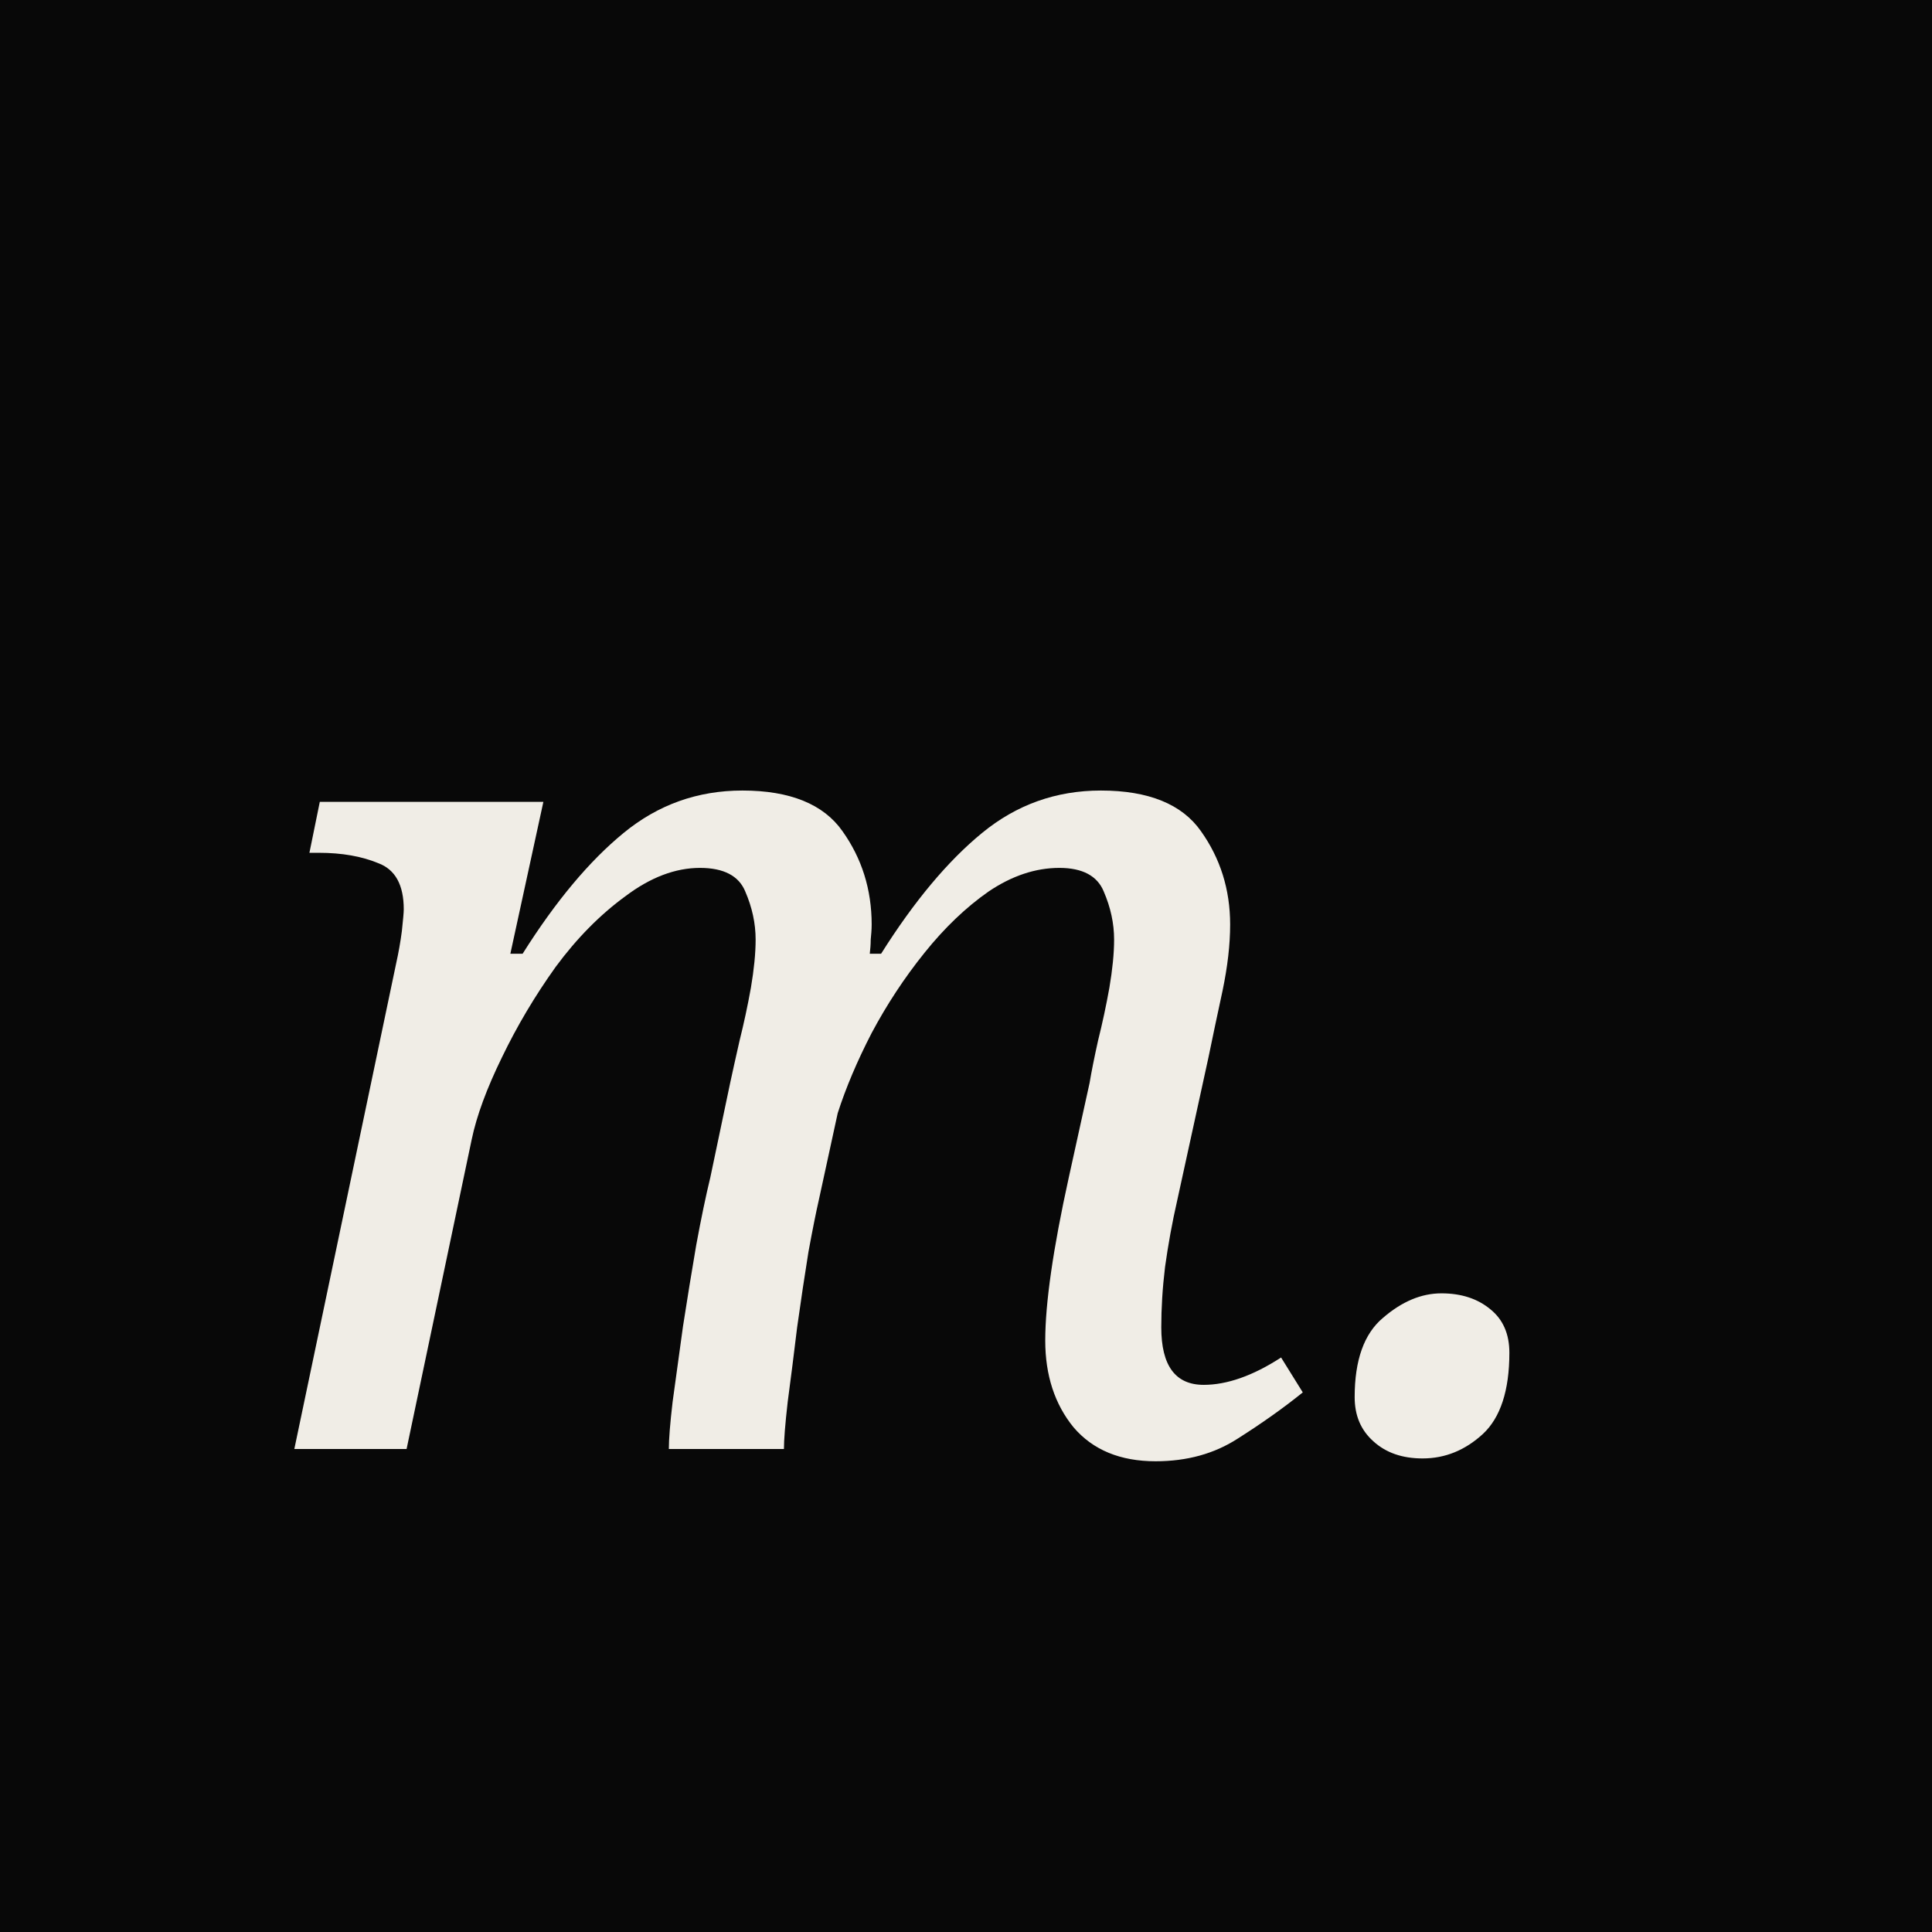
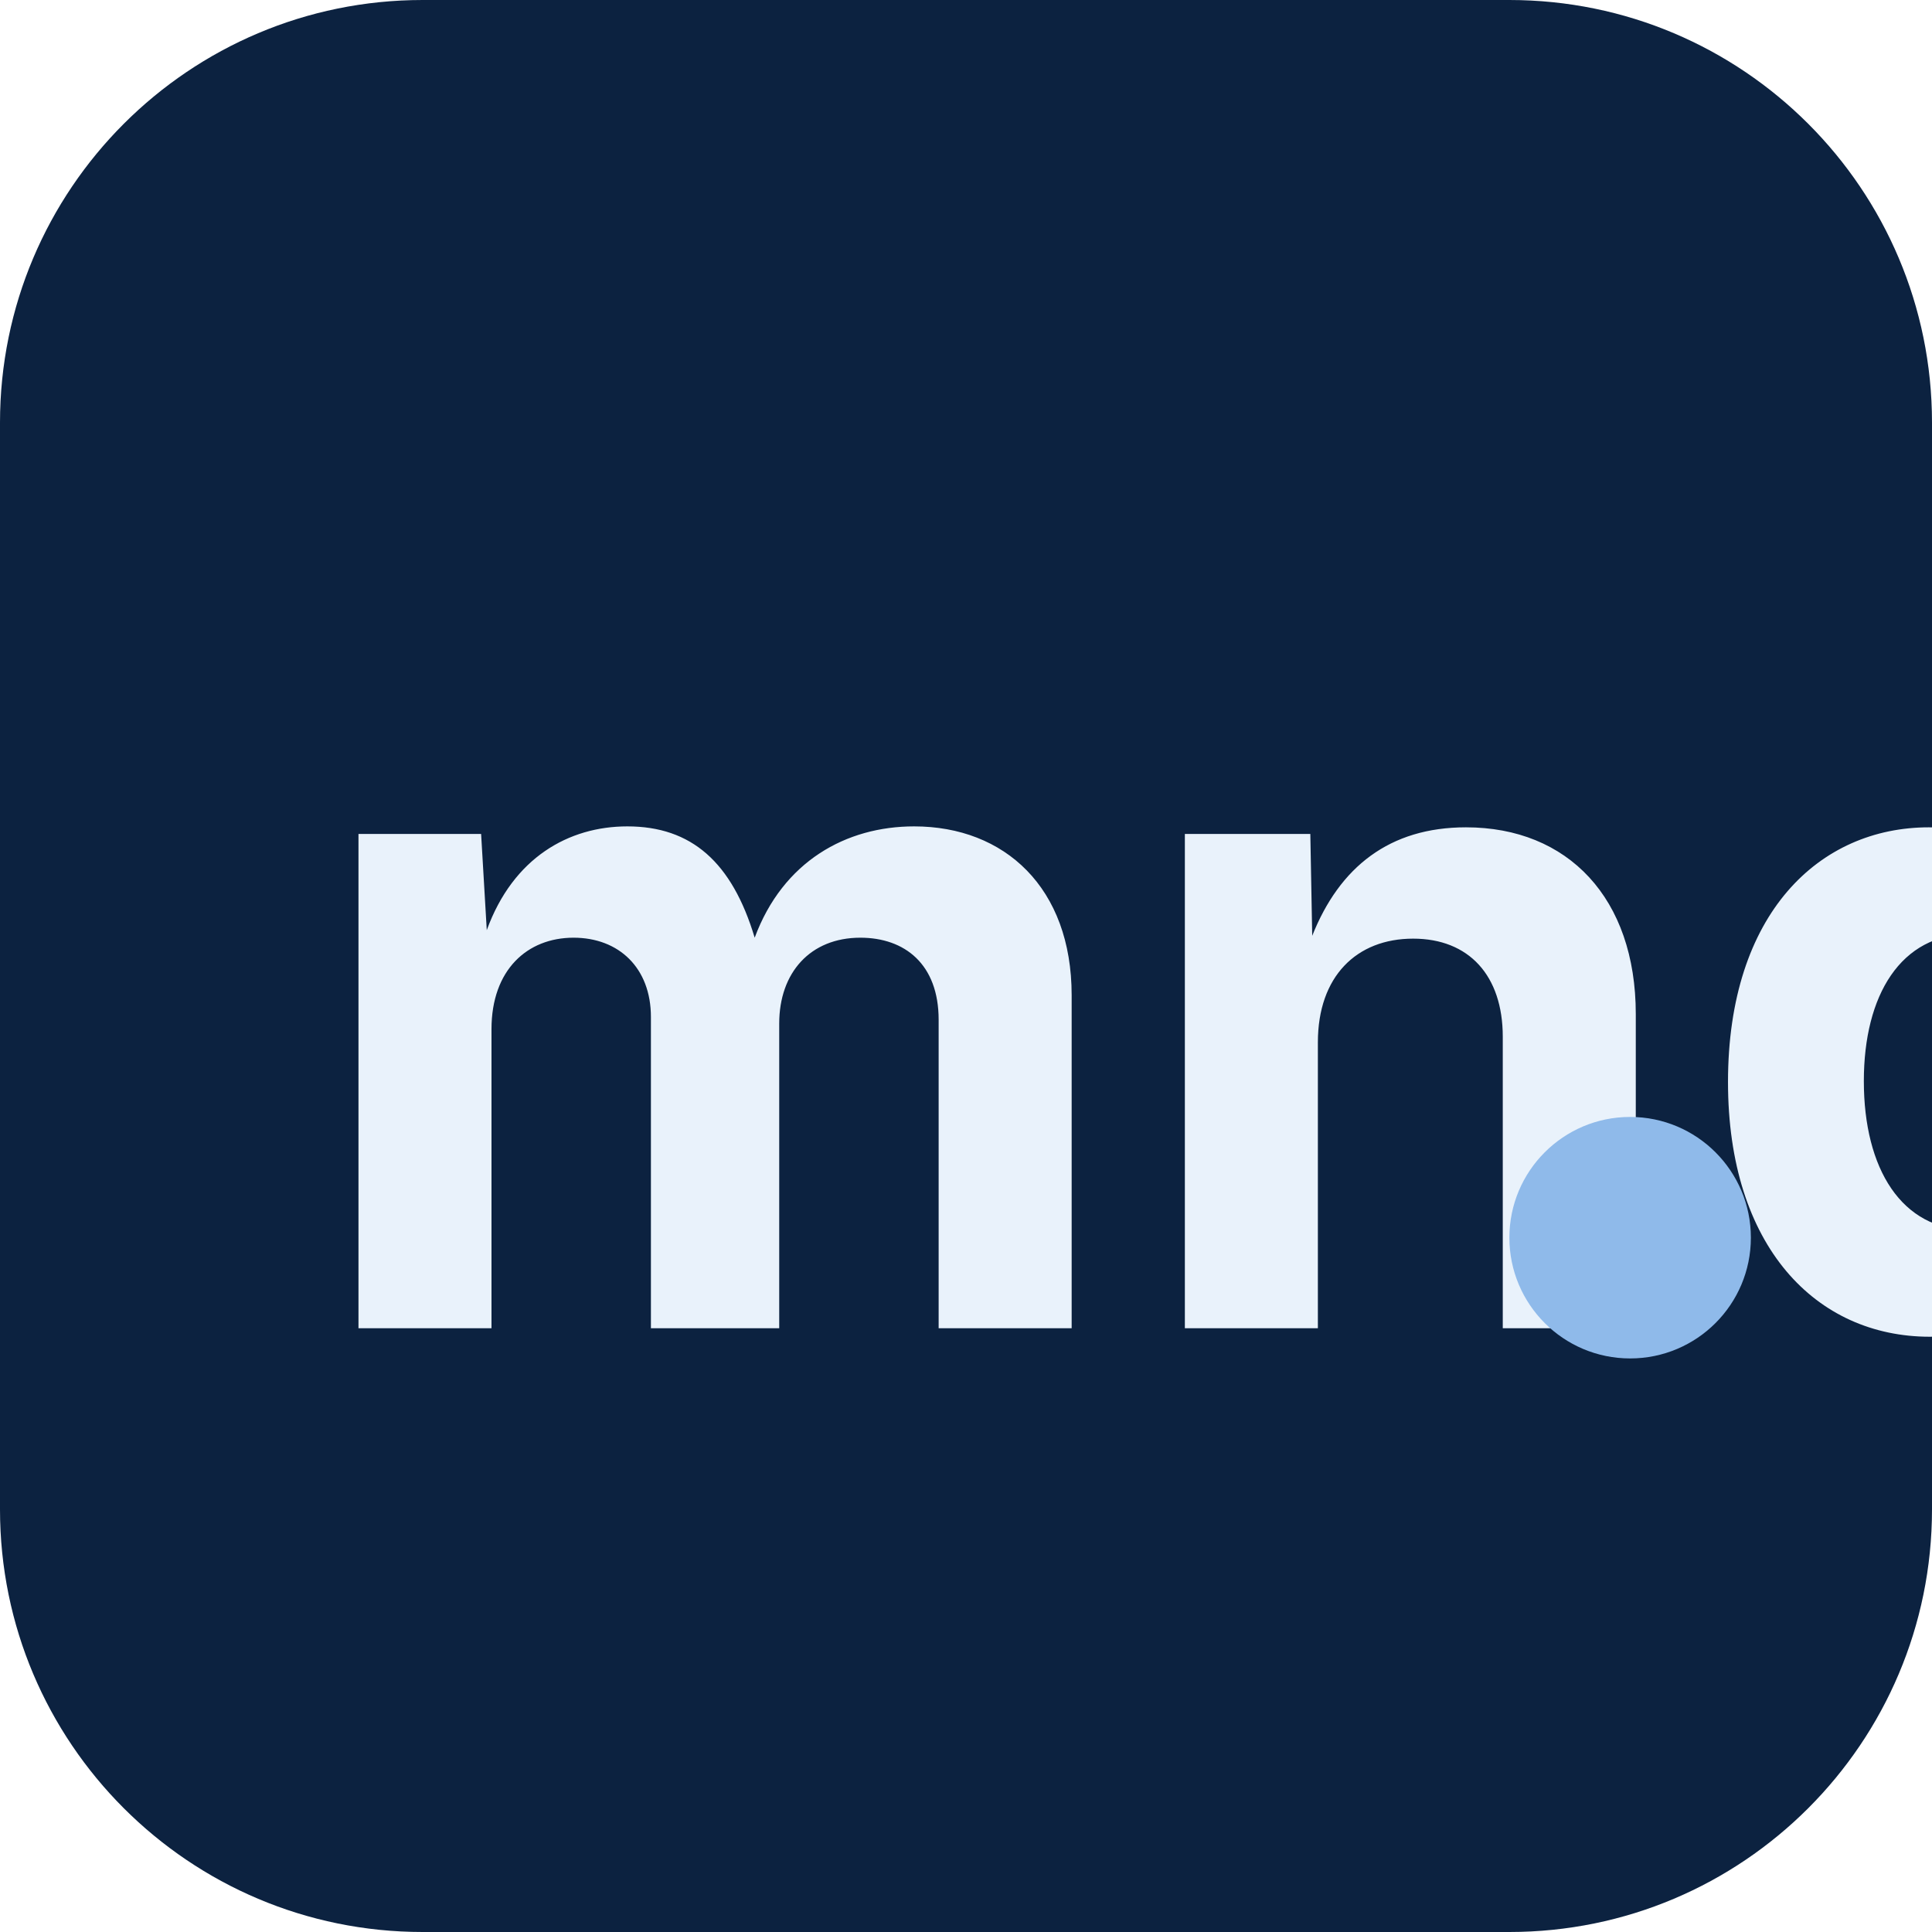
<svg xmlns="http://www.w3.org/2000/svg" viewBox="0 0 32 32">
-   <rect width="32" height="32" fill="#080808" />
-   <text x="4" y="24" font-family="Georgia, serif" font-size="20" font-style="italic" fill="#f0ede6">m.</text>
+   <rect width="32" height="32" rx="7" fill="#0c2240" />
+   <text x="5" y="22" font-family="Inter, Arial, sans-serif" font-size="15" font-weight="700" fill="#e9f2fb">mnd</text>
+   <circle cx="27" cy="20.5" r="2" fill="#8fbaea" />
</svg>
